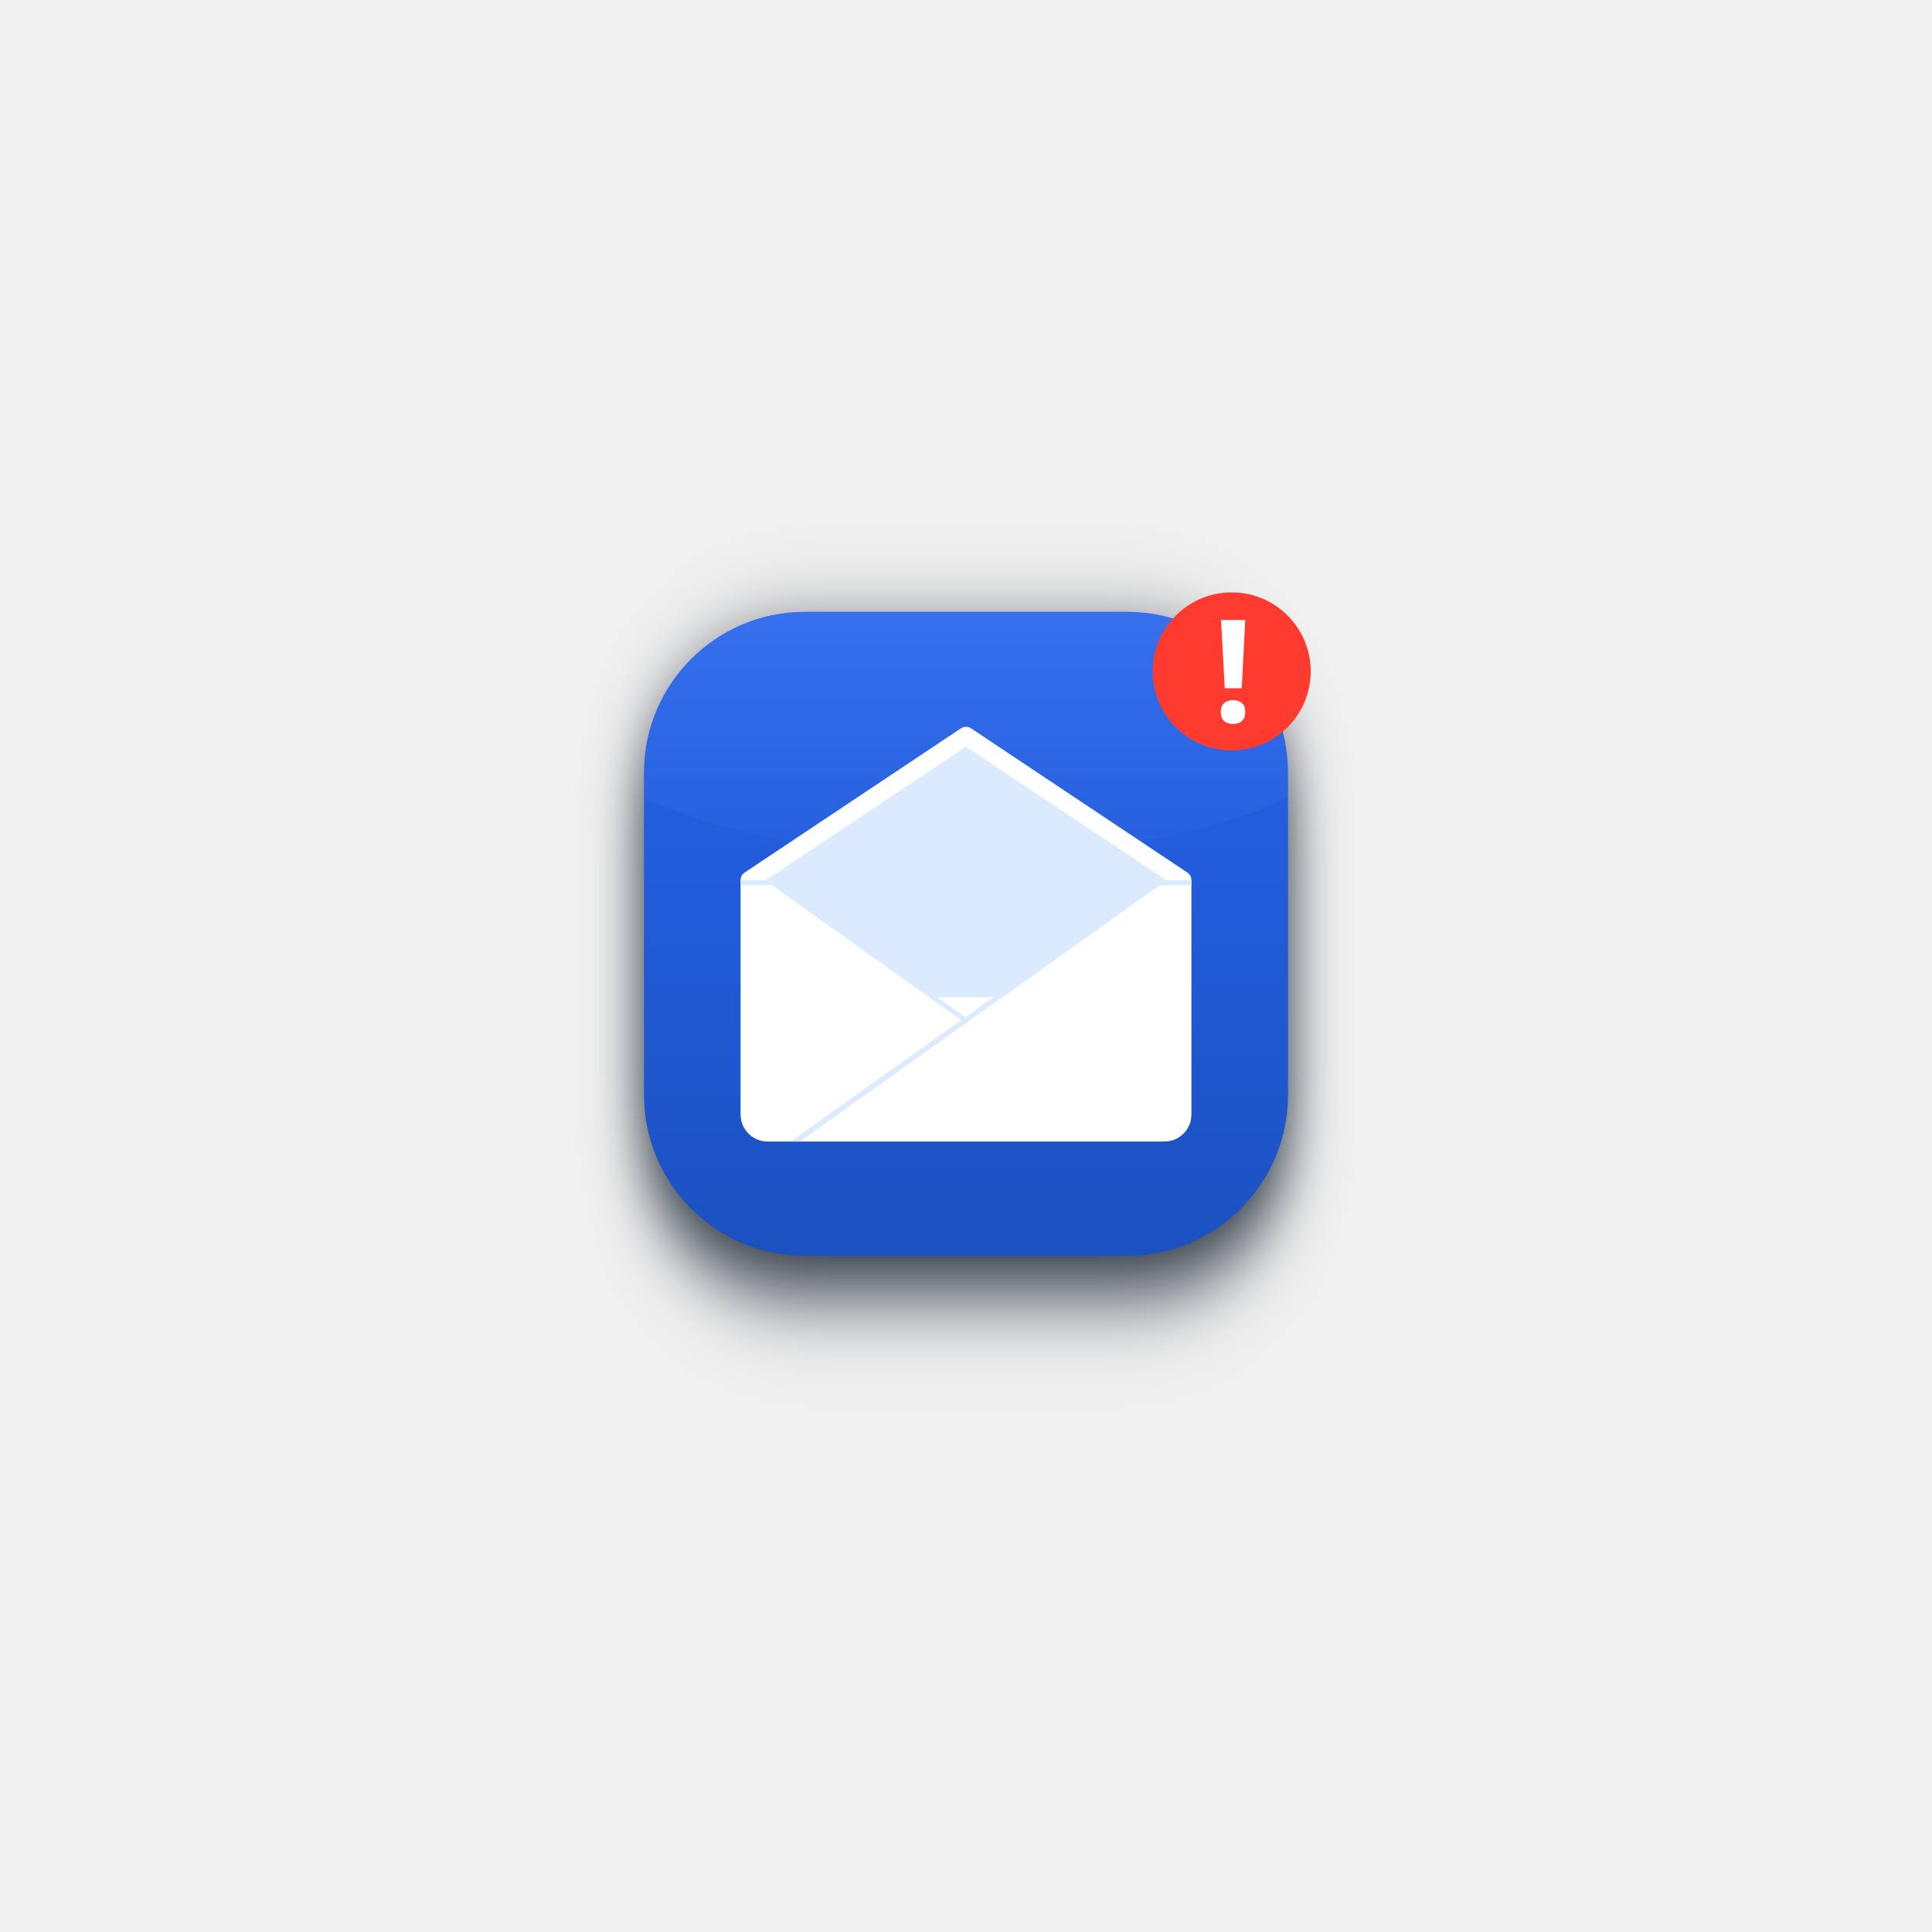
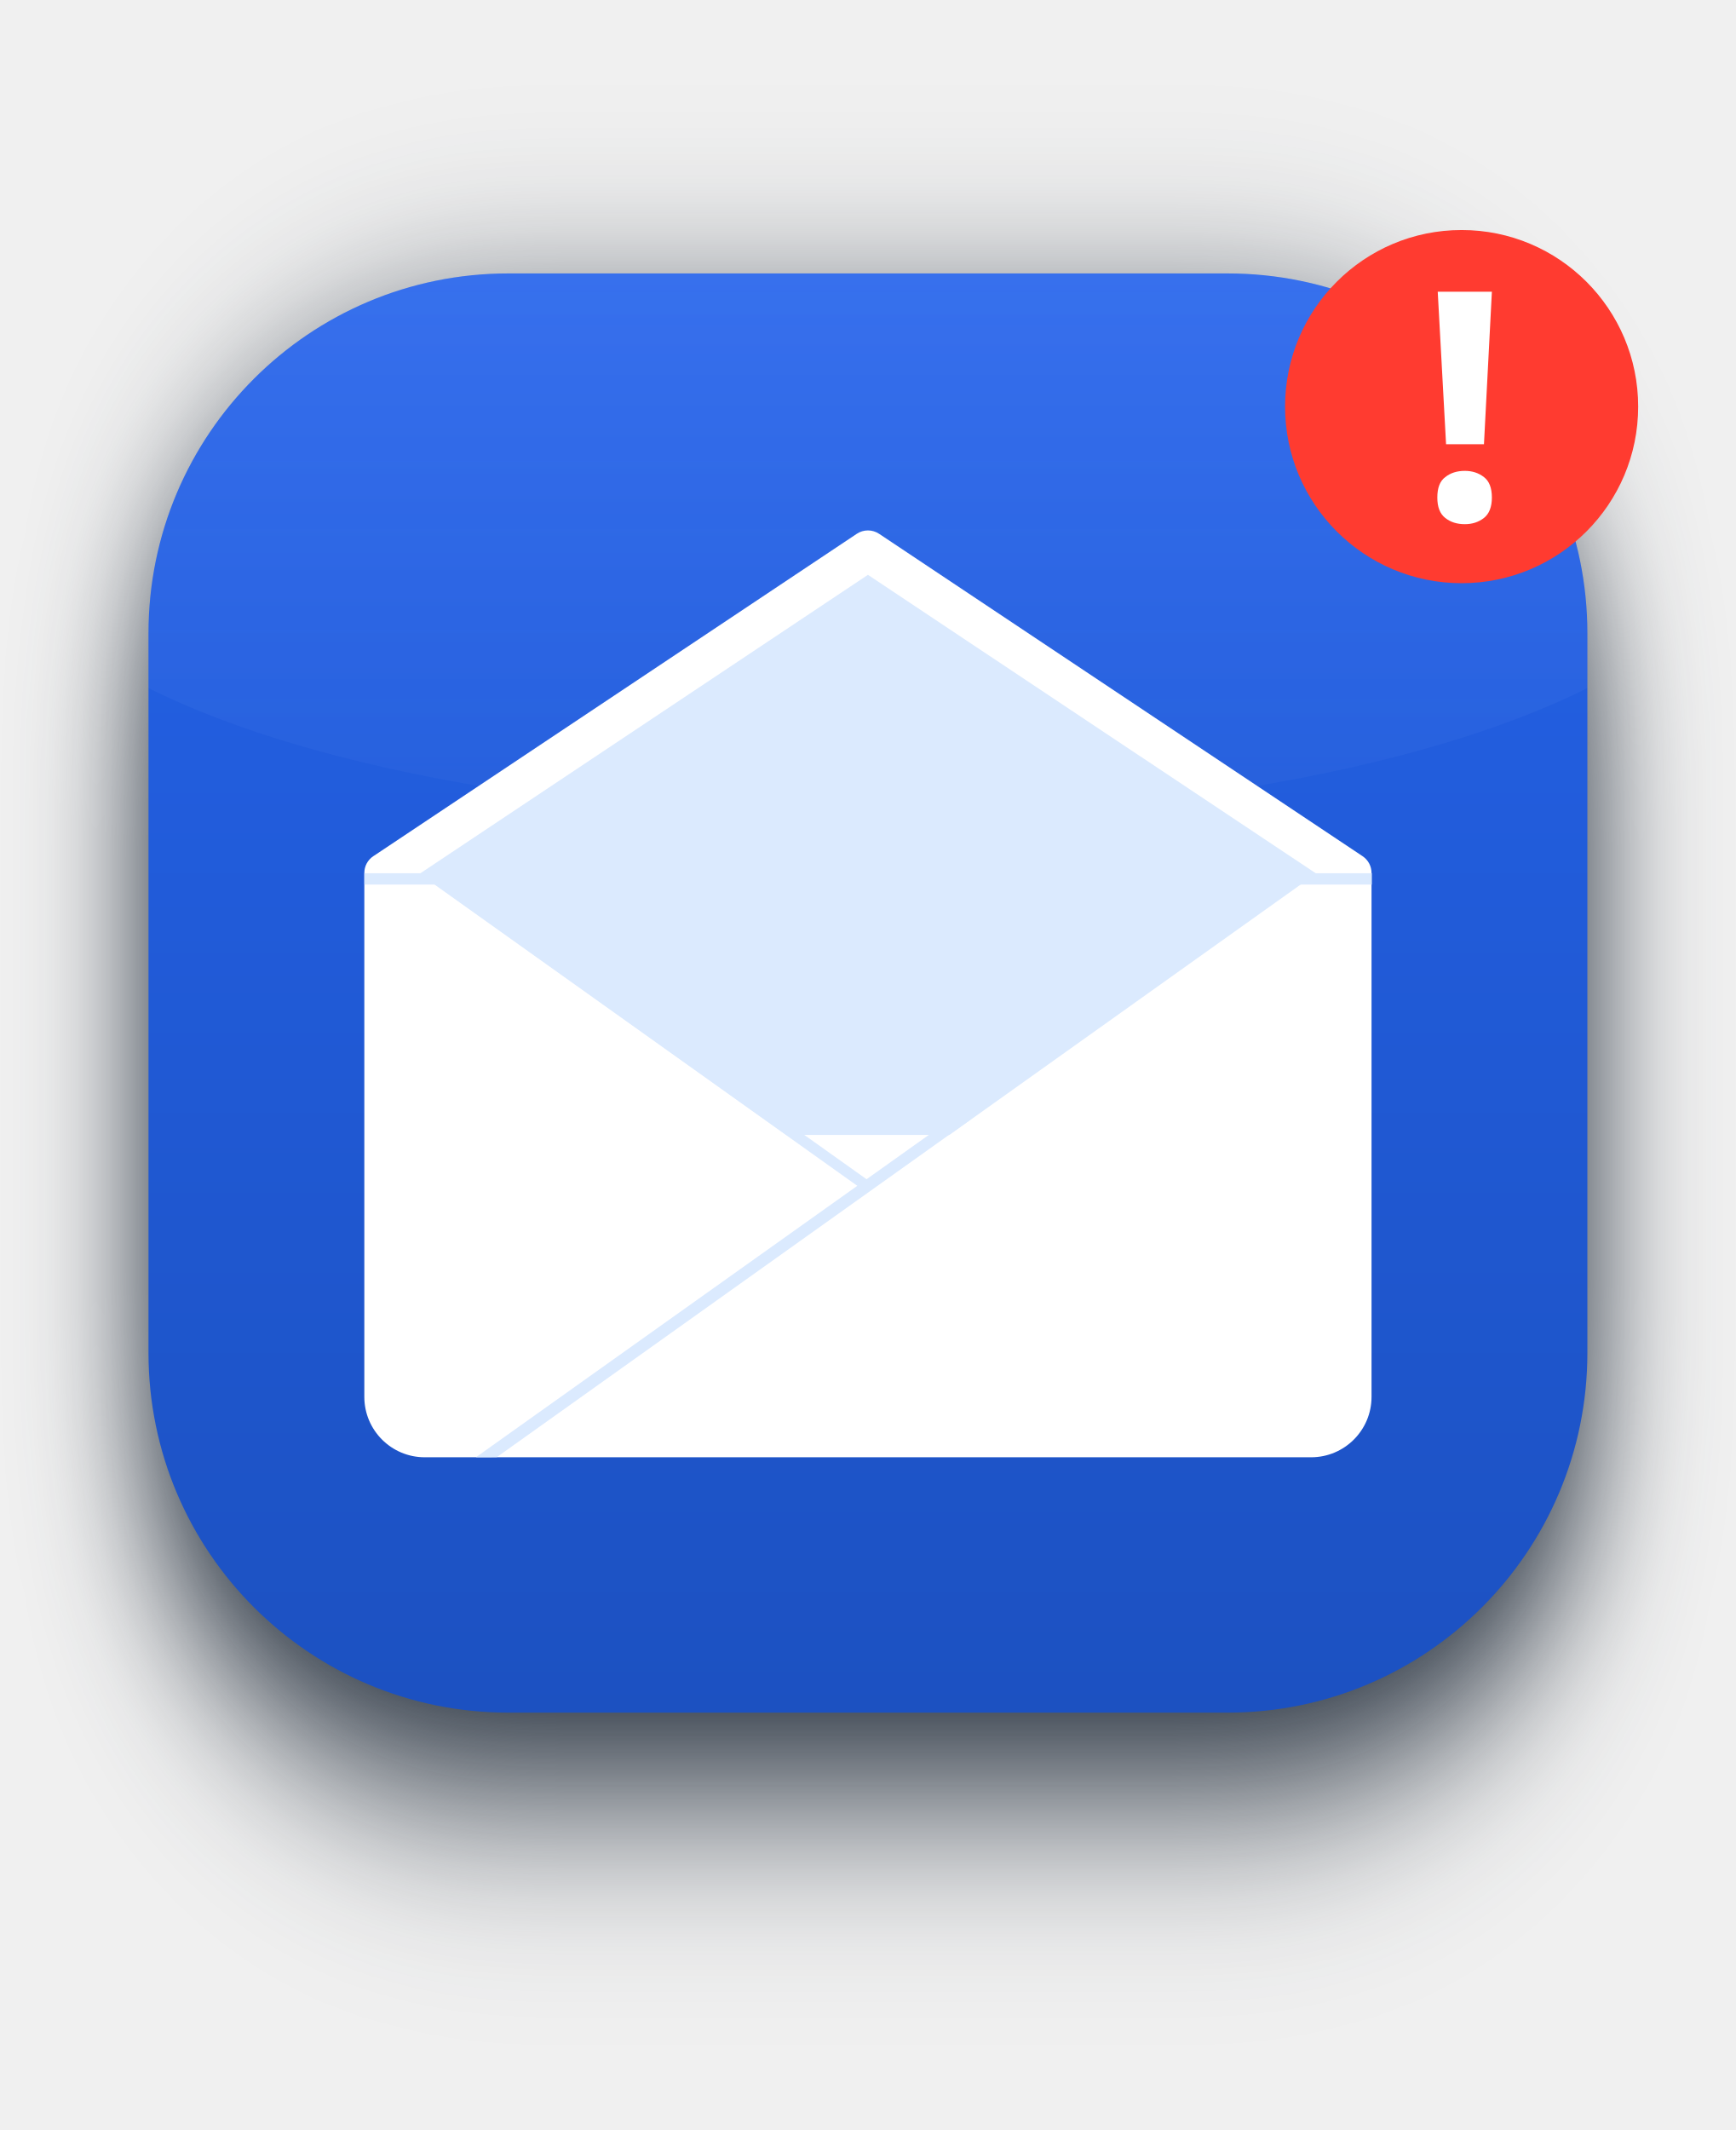
- <svg xmlns="http://www.w3.org/2000/svg" xmlns:xlink="http://www.w3.org/1999/xlink" width="40" height="40" viewBox="0 0 120 120" version="1.1" id="svg1" xml:space="preserve">
+ <svg xmlns="http://www.w3.org/2000/svg" xmlns:xlink="http://www.w3.org/1999/xlink" width="48.256" height="59.2" viewBox="0 0 48.256 59.2" version="1.1" id="svg1" xml:space="preserve">
  <defs id="defs1">
    <linearGradient id="linearGradient3">
      <stop style="stop-color:#2563eb;stop-opacity:1;" offset="0" id="stop3" />
      <stop style="stop-color:#1c51c1;stop-opacity:1;" offset="1" id="stop4" />
    </linearGradient>
    <rect x="50.26" y="20.293" width="16.403" height="15.351" id="rect2" />
    <linearGradient id="linearGradient17">
      <stop style="stop-color:#ffffff;stop-opacity:0.2;" offset="0" id="stop17" />
      <stop style="stop-color:#2563eb;stop-opacity:0;" offset="1" id="stop18" />
    </linearGradient>
    <clipPath clipPathUnits="userSpaceOnUse" id="clipPath2">
      <rect style="font-variation-settings:'wght' 500;fill:#6b7280;fill-opacity:1;fill-rule:nonzero" id="rect3" width="40" height="40" x="40" y="38" ry="10" rx="10" />
    </clipPath>
    <clipPath clipPathUnits="userSpaceOnUse" id="clipPath5">
      <rect style="font-variation-settings:'wght' 500;fill:#6b7280;fill-opacity:1;fill-rule:nonzero" id="rect6" width="40" height="40" x="40" y="38" ry="10" rx="10" />
    </clipPath>
    <clipPath clipPathUnits="userSpaceOnUse" id="clipPath7">
      <rect style="font-variation-settings:'wght' 500;fill:#2563eb;fill-opacity:1;fill-rule:nonzero;stroke-width:1.265" id="rect8" width="40" height="64" x="40" y="38" ry="16" rx="10" />
    </clipPath>
    <clipPath clipPathUnits="userSpaceOnUse" id="clipPath9">
      <rect style="font-variation-settings:'wght' 500;fill:#2563eb;fill-opacity:1;fill-rule:nonzero;stroke-width:1.265" id="rect10" width="40" height="64" x="40" y="39.6" ry="16" rx="10" />
    </clipPath>
    <filter style="color-interpolation-filters:sRGB" id="filter10" x="0" y="0" width="1" height="1">
      <feGaussianBlur stdDeviation="35" id="feGaussianBlur10" />
    </filter>
-     <filter style="color-interpolation-filters:sRGB;" id="filter14" x="-0.12" y="-0.12" width="1.24" height="1.24">
+     <filter style="color-interpolation-filters:sRGB" id="filter14" x="-0.12" y="-0.12" width="1.24" height="1.24">
      <feGaussianBlur stdDeviation="2 2" result="blur" id="feGaussianBlur14" />
    </filter>
    <clipPath clipPathUnits="userSpaceOnUse" id="clipPath14">
      <rect style="font-variation-settings:'wght' 500;fill:#2563eb;fill-opacity:1;fill-rule:nonzero" id="rect15" width="40" height="40" x="40" y="38" ry="10" rx="10" />
    </clipPath>
    <linearGradient xlink:href="#linearGradient17" id="linearGradient18" x1="60" y1="21.1" x2="60" y2="69.1" gradientUnits="userSpaceOnUse" />
    <clipPath clipPathUnits="userSpaceOnUse" id="clipPath18">
      <rect style="font-variation-settings:'wght' 500;fill:#2563eb;fill-opacity:1;fill-rule:nonzero" id="rect19" width="40" height="40" x="40" y="38" ry="10" rx="10" />
    </clipPath>
-     <filter style="color-interpolation-filters:sRGB;" id="filter22" x="-0.103" y="-0.24" width="1.206" height="1.48">
+     <filter style="color-interpolation-filters:sRGB" id="filter22" x="-0.103" y="-0.24" width="1.206" height="1.48">
      <feGaussianBlur stdDeviation="0.01 2" result="fbSourceGraphic" id="feGaussianBlur22" />
      <feColorMatrix result="fbSourceGraphicAlpha" in="fbSourceGraphic" values="0 0 0 -1 0 0 0 0 -1 0 0 0 0 -1 0 0 0 0 1 0" id="feColorMatrix23" />
      <feGaussianBlur id="feGaussianBlur23" stdDeviation="1.71 2" result="blur" in="fbSourceGraphic" />
    </filter>
    <linearGradient xlink:href="#linearGradient3" id="linearGradient4" x1="60" y1="38" x2="60" y2="78" gradientUnits="userSpaceOnUse" />
  </defs>
-   <g id="layer1">
+   <g id="layer1" transform="translate(-35.872,-30.4)">
    <g id="g23">
      <rect style="font-variation-settings:'wght' 500;fill:#1e2937;fill-opacity:1;fill-rule:nonzero;filter:url(#filter22)" id="rect22" width="40" height="40" x="40" y="40" ry="10" rx="10" />
      <rect style="font-variation-settings:'wght' 500;fill:url(#linearGradient4);fill-opacity:1;fill-rule:nonzero" id="rect1-8" width="40" height="40" x="40" y="38" ry="10" rx="10" />
      <ellipse style="font-variation-settings:'wght' 500;fill:url(#linearGradient18);fill-opacity:1;fill-rule:nonzero;stroke-width:0.61" id="path17" cx="60" cy="45.1" rx="24" ry="8" clip-path="url(#clipPath18)" />
    </g>
    <g id="g21" transform="matrix(1.272727,0,0,1.272727,-16.1676,-17.28229)">
      <path id="rect21" style="font-variation-settings:'wght' 500;fill:#dbeafe;fill-opacity:1;stroke-width:0.868" d="m 59.758,49.806 10.291,6.91 -7.866,5.65 -4.437,0.207 -8.113,-6.161 z" />
      <path id="rect20" style="font-variation-settings:'wght' 500;fill:#ffffff;fill-opacity:1" d="m 49.197,56.803 8.909,5.65 4.049,0.016 8.033,-5.666 v 11.952 H 49.197 Z" />
      <g style="fill:#ffffff;fill-opacity:1" id="g20" transform="matrix(0.11,0,0,0.11,45.76597,45.96825)">
        <path d="m 226.22,92.67 -96,-64 a 4,4 0 0 0 -4.44,0 l -96,64 A 4,4 0 0 0 28,96 v 104 a 12,12 0 0 0 12,12 h 176 a 12,12 0 0 0 12,-12 V 96 a 4,4 0 0 0 -1.78,-3.33 z M 103.63,152 36,199.76 v -96 z m 8.19,4 h 32.36 l 68,48 H 43.86 Z m 40.55,-4 67.63,-48.24 v 96 z M 128,36.81 217,96.11 144.17,148 H 111.83 L 39.05,96.11 Z" id="path1" style="fill:#ffffff;fill-opacity:1" />
      </g>
    </g>
    <circle style="fill:#ff3b30;fill-opacity:1;stroke:none;stroke-width:0.183;stroke-dasharray:none" id="path2" cx="76.504" cy="41.701" r="4.908" />
    <text xml:space="preserve" id="text2" style="font-style:normal;font-variant:normal;font-weight:bold;font-stretch:normal;font-size:12px;font-family:Montserrat;-inkscape-font-specification:'Montserrat Bold';white-space:pre;shape-inside:url(#rect2);fill:#ffffff;fill-opacity:1;stroke:none;stroke-opacity:1;-inkscape-stroke:none;stop-color:#000000" transform="matrix(0.7409551,0,0,0.7409551,38.07766,21.64612)">
-       <tspan x="50.26" y="31.322" id="tspan2">!</tspan>
+       <tspan x="50.26" y="31.322" id="tspan1">!</tspan>
    </text>
    <path id="rect4" style="fill:#dbeafe;stroke-width:0.225" d="m 49.101,70.903 13.58,-9.663 0.188,0.264 -13.189,9.397 z" />
    <path id="path4" style="fill:#dbeafe;stroke-width:0.201" d="m 60.228,63.364 -12.13,-8.631 -0.168,0.236 11.781,8.394 z" />
    <rect style="fill:#dbeafe;fill-opacity:1;stroke:none;stroke-width:0.274;stroke-dasharray:none;stroke-opacity:1" id="rect5" width="28.004" height="0.314" x="46.003" y="54.671" />
  </g>
</svg>
